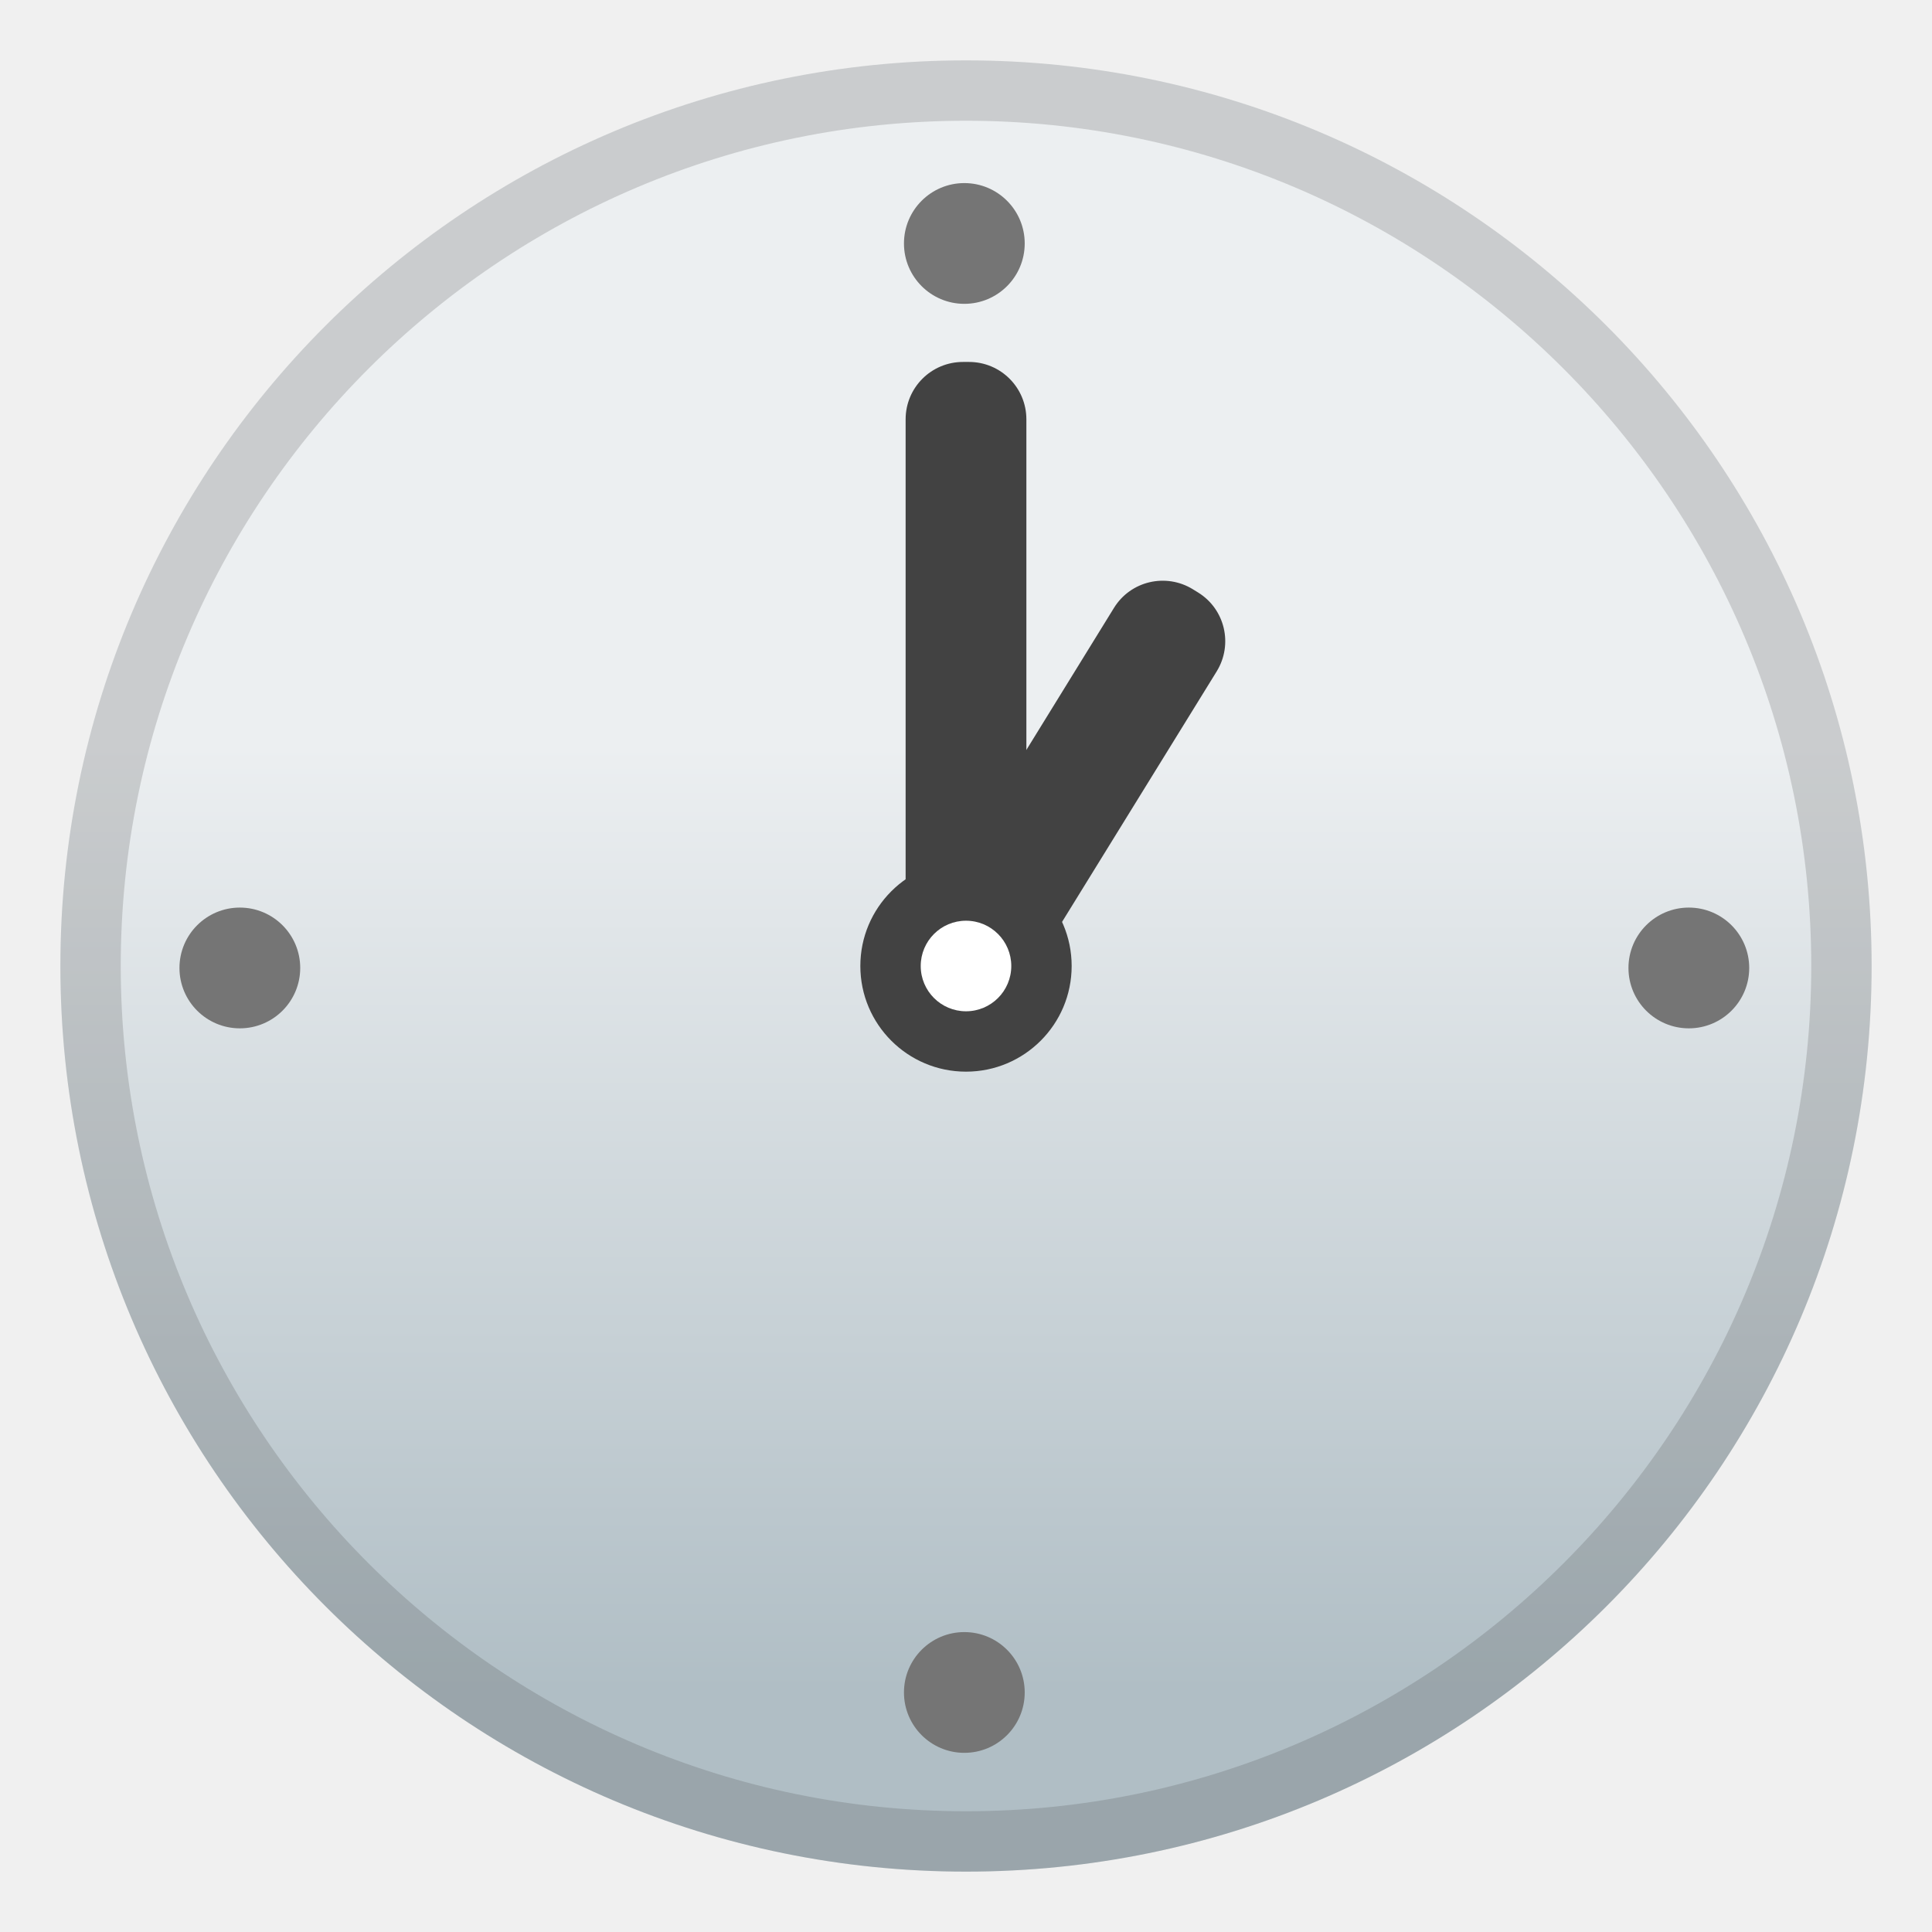
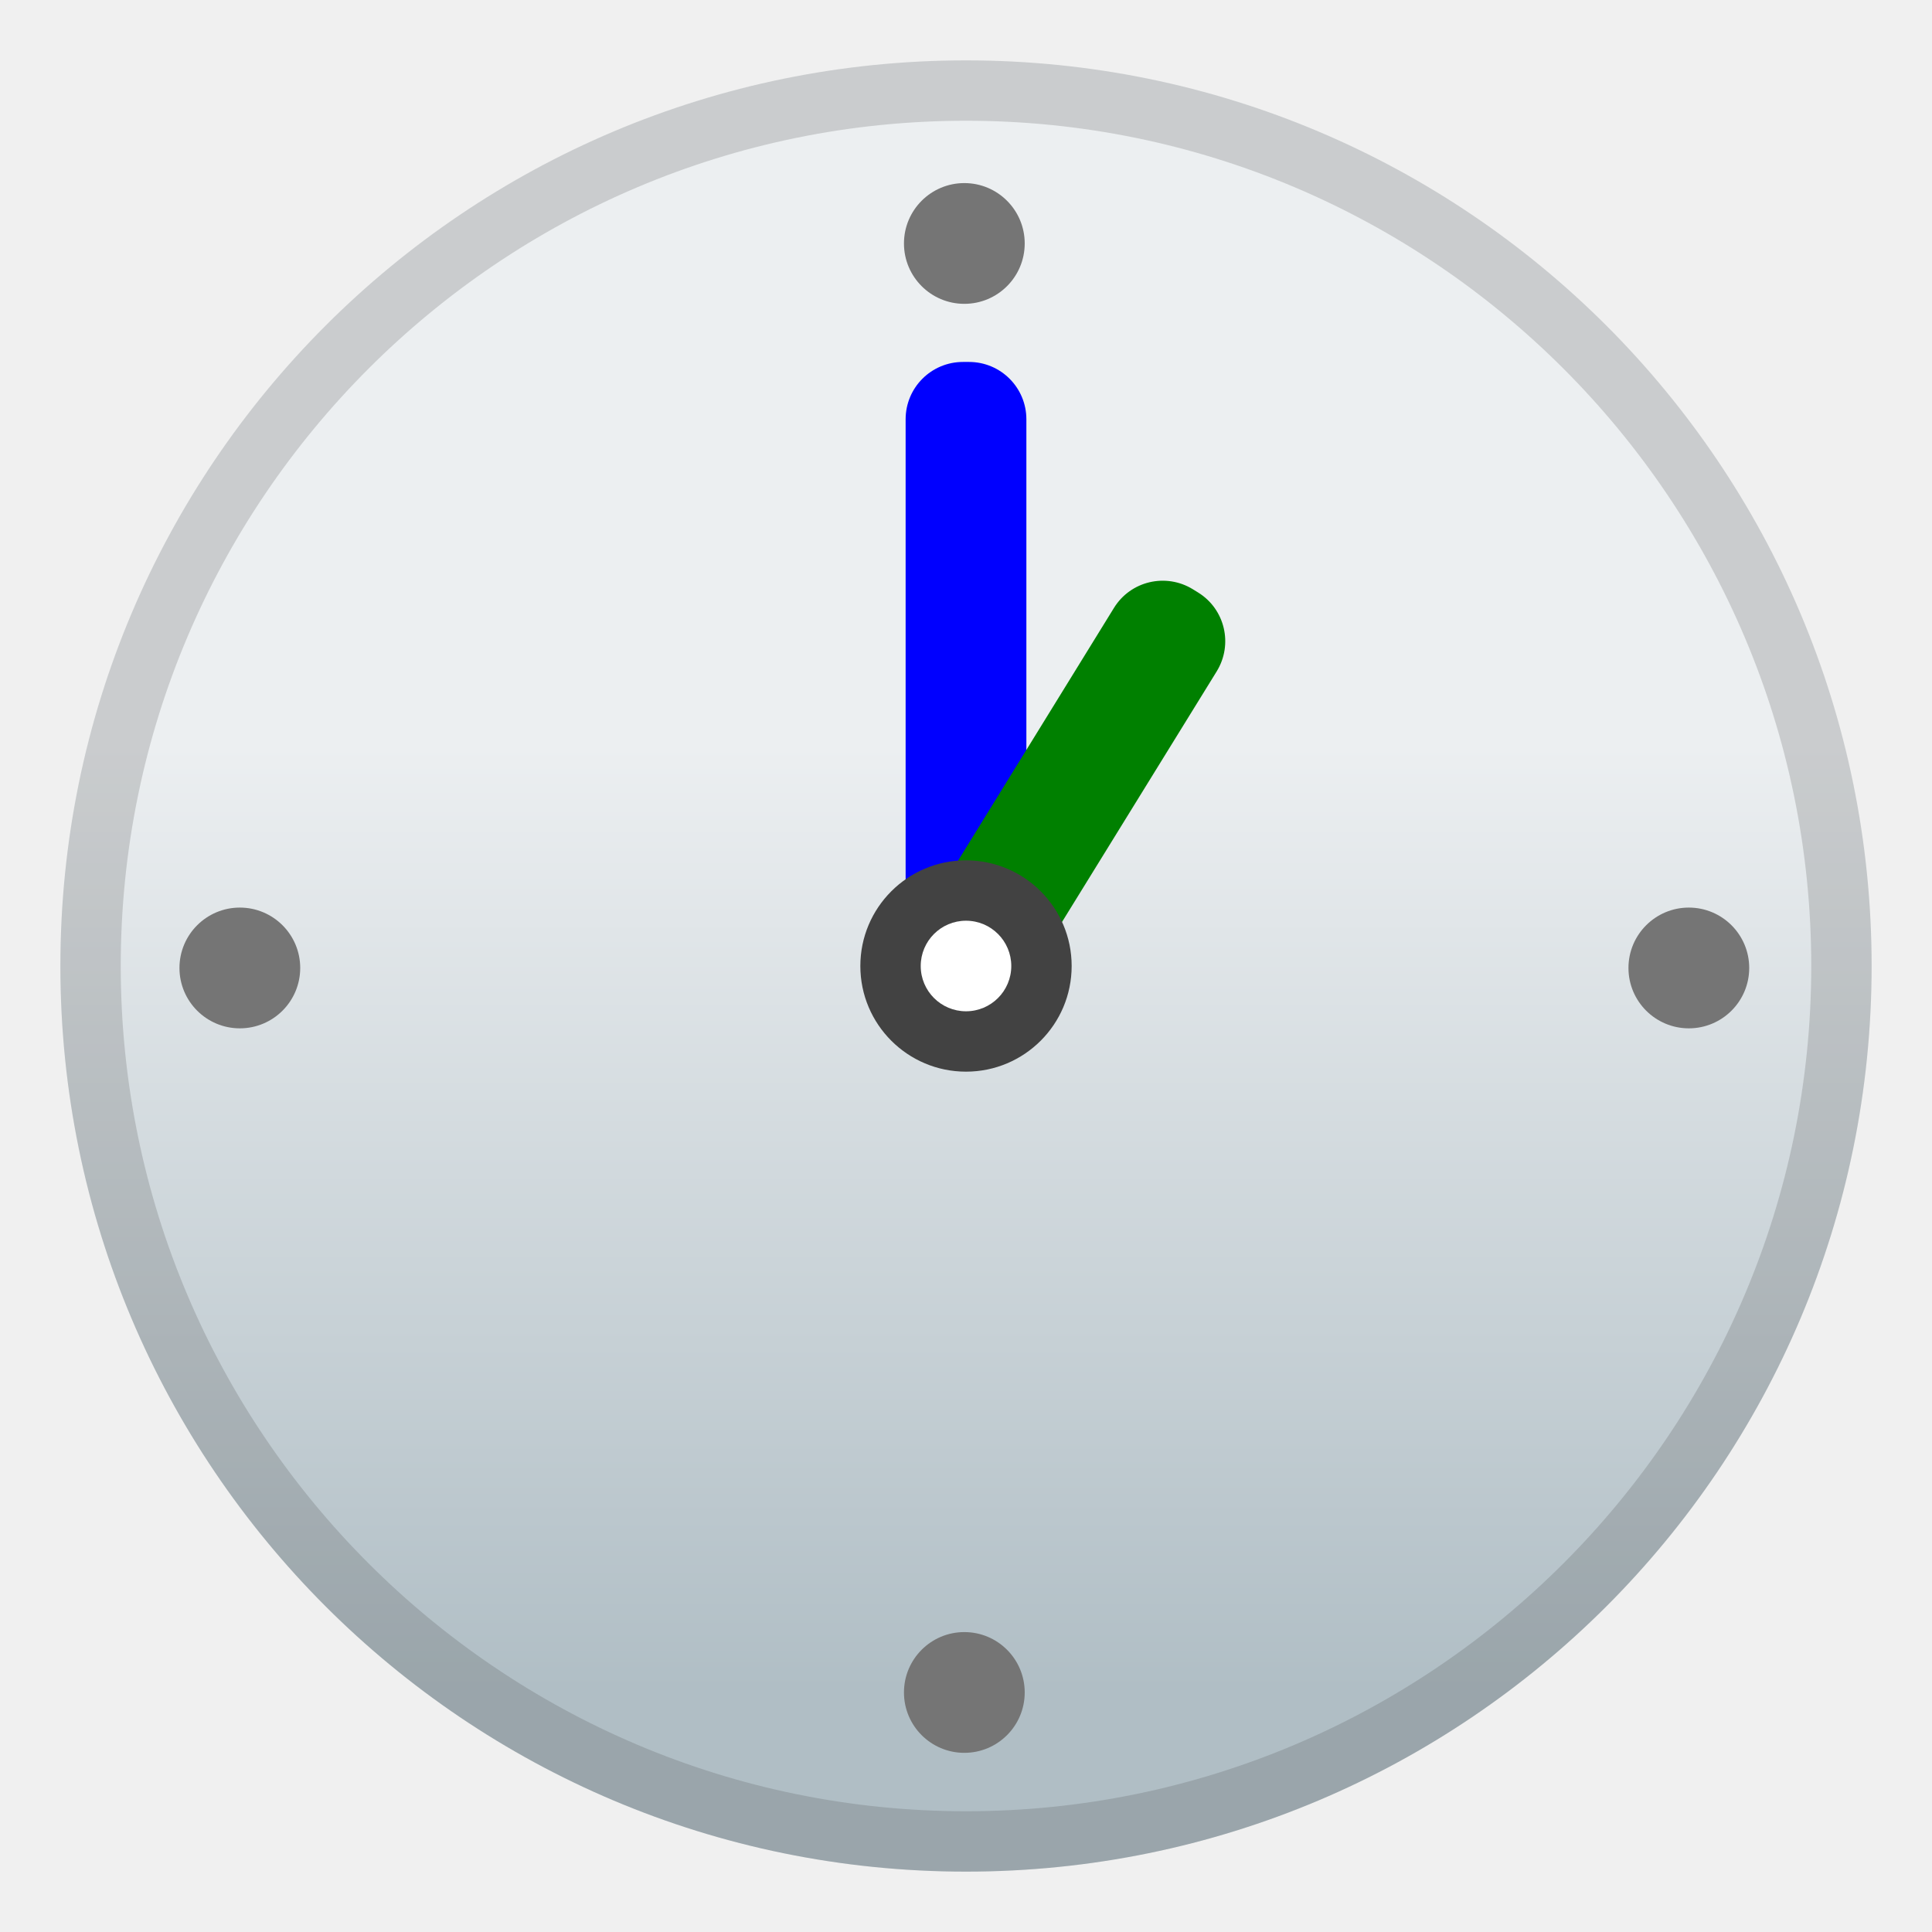
<svg xmlns="http://www.w3.org/2000/svg" enable-background="new 0 0 128 128" viewBox="0 0 128 128">
  <linearGradient id="a" x1="64" x2="64" y1="19.751" y2="111.99" gradientUnits="userSpaceOnUse">
    <stop stop-color="#ECEFF1" offset=".321" />
    <stop stop-color="#B0BEC5" offset="1" />
  </linearGradient>
  <circle cx="64" cy="64" r="60" fill="url(#a)" />
-   <path d="m63.8 63.98h0.4c2.1 0 3.8-1.7 3.8-3.8v-32.4c0-2.1-1.7-3.8-3.8-3.8h-0.4c-2.1 0-3.8 1.7-3.8 3.8v32.4c0 2.1 1.7 3.8 3.8 3.8z" fill="#424242" />
-   <path d="m63.7 63.88 0.34 0.21c1.79 1.1 4.13 0.55 5.23-1.24l11.34-18.37c1.1-1.79 0.55-4.13-1.24-5.23l-0.34-0.21c-1.79-1.1-4.13-0.55-5.23 1.24l-11.33 18.37c-1.1 1.79-0.55 4.13 1.23 5.23z" fill="#424242" />
+   <path d="m63.8 63.98h0.4c2.1 0 3.8-1.7 3.8-3.8v-32.4c0-2.1-1.7-3.8-3.8-3.8h-0.4c-2.1 0-3.8 1.7-3.8 3.8v32.4c0 2.1 1.7 3.8 3.8 3.8z" fill="blue" />
+   <path d="m63.7 63.88 0.34 0.21c1.79 1.1 4.13 0.55 5.23-1.24l11.34-18.37c1.1-1.79 0.55-4.13-1.24-5.23l-0.34-0.21c-1.79-1.1-4.13-0.55-5.23 1.24l-11.33 18.37c-1.1 1.79-0.55 4.13 1.23 5.23z" fill="green" />
  <circle cx="64" cy="64" r="7" fill="#424242" />
  <circle cx="64" cy="64" r="3" fill="#fff" />
  <g fill="#757575">
    <circle cx="15.89" cy="64.13" r="4" />
    <circle cx="63.89" cy="16.13" r="4" />
    <circle cx="63.89" cy="112.13" r="4" />
    <circle cx="111.89" cy="64.13" r="4" />
  </g>
  <g opacity=".2">
    <path d="M64,8c30.88,0,56,25.12,56,56s-25.12,56-56,56S8,94.88,8,64S33.12,8,64,8 M64,4 C30.86,4,4,30.86,4,64s26.86,60,60,60s60-26.86,60-60S97.14,4,64,4L64,4z" fill="#424242" />
  </g>
</svg>
